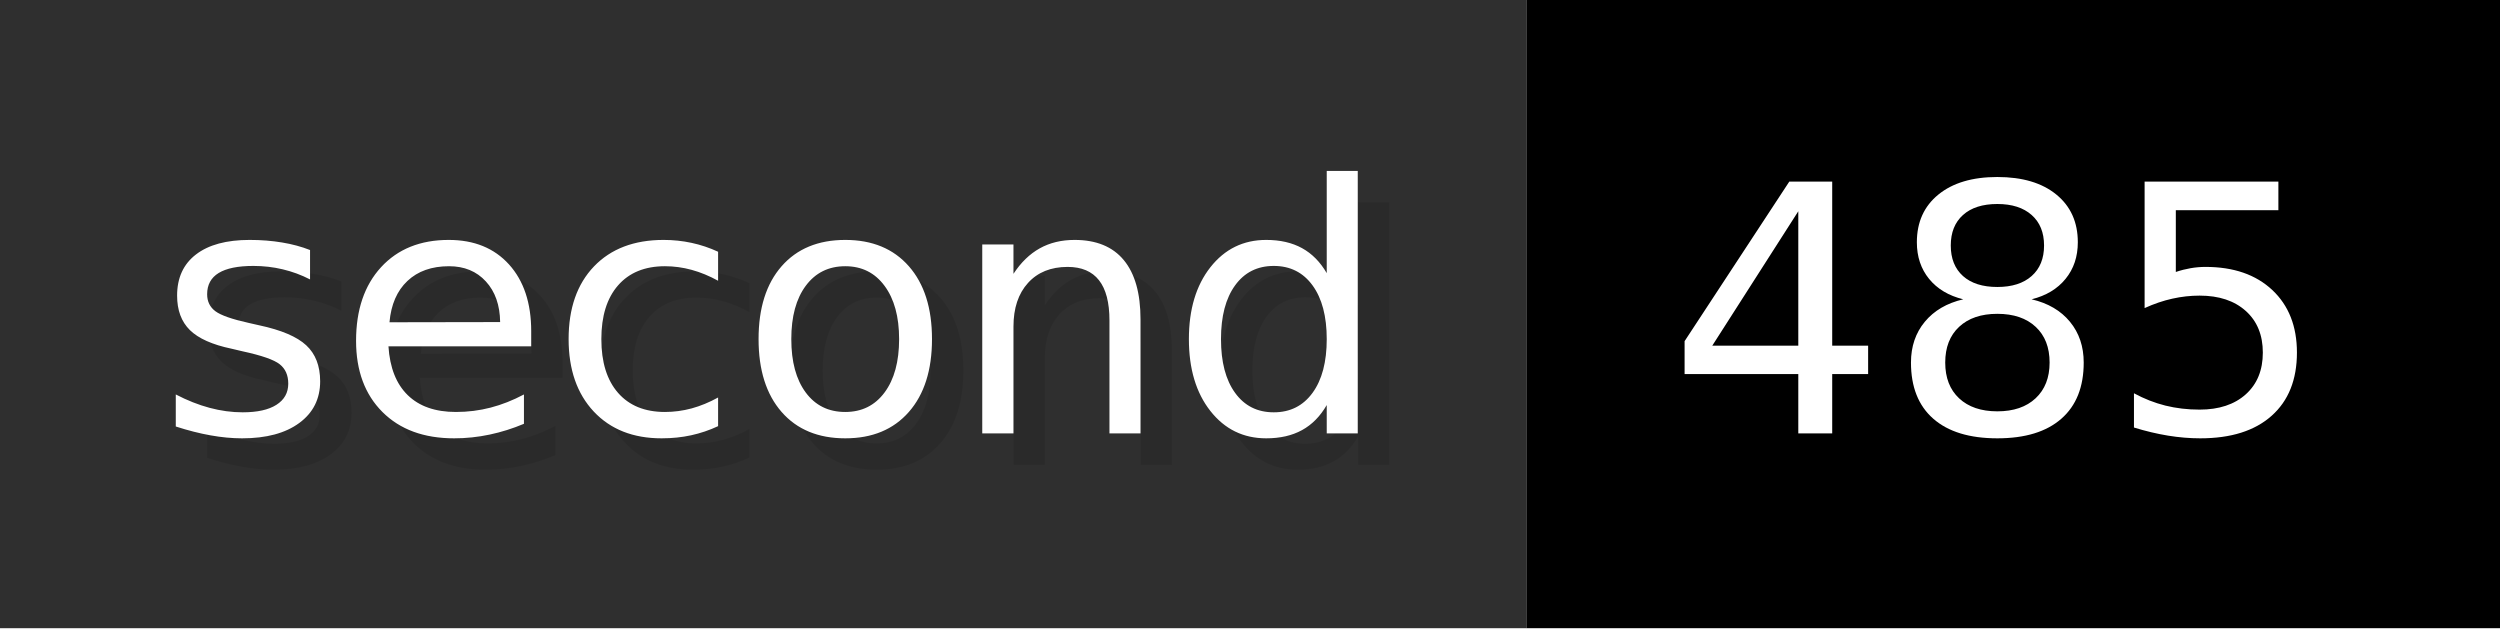
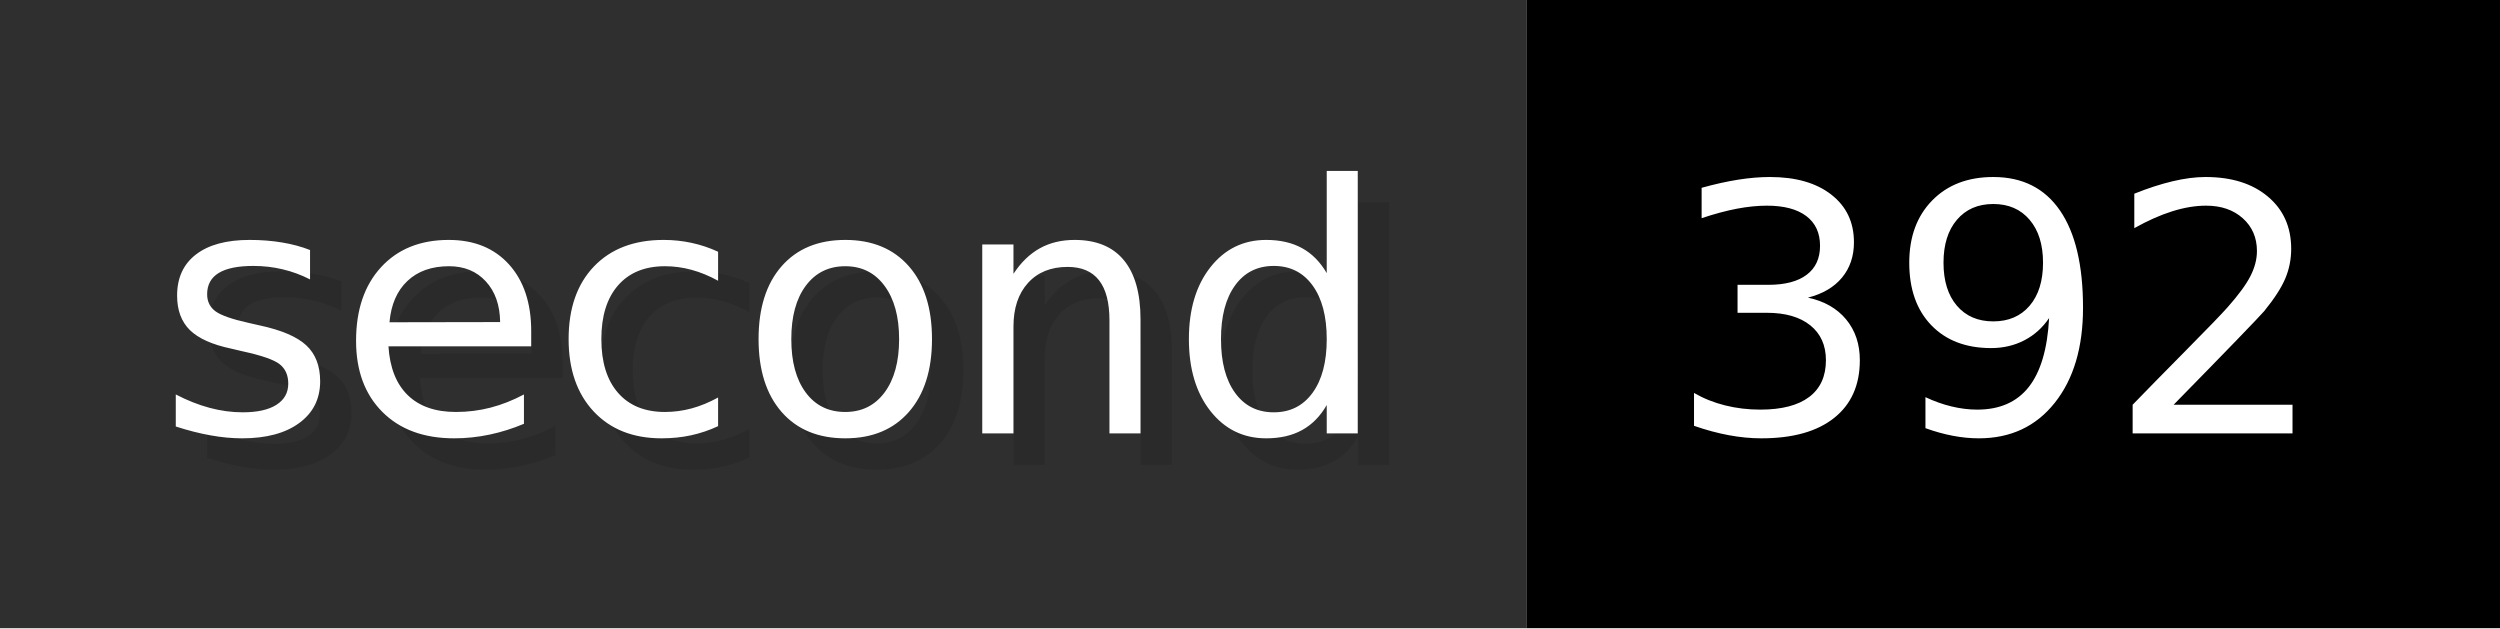
- <svg xmlns="http://www.w3.org/2000/svg" width="79.6" height="20" viewBox="0 0 796 200" role="img" aria-label="second: 485">
+ <svg xmlns="http://www.w3.org/2000/svg" width="79.6" height="20" viewBox="0 0 796 200" role="img" aria-label="second: 392">
  <g>
    <rect fill="#2F2F2F" width="486" height="200" />
    <rect fill="#" x="486" width="310" height="200" />
  </g>
  <g aria-hidden="true" fill="#fff" text-anchor="start" font-family="Verdana,DejaVu Sans,sans-serif" font-size="110">
    <text x="60" y="148" textLength="386" fill="#000" opacity="0.1">second</text>
    <text x="50" y="138" textLength="386">second</text>
-     <text x="541" y="148" textLength="210" fill="#000" opacity="0.1">485</text>
-     <text x="531" y="138" textLength="210">485</text>
+     <text x="541" y="148" textLength="210" fill="#000" opacity="0.1">392</text>
+     <text x="531" y="138" textLength="210">392</text>
  </g>
</svg>
